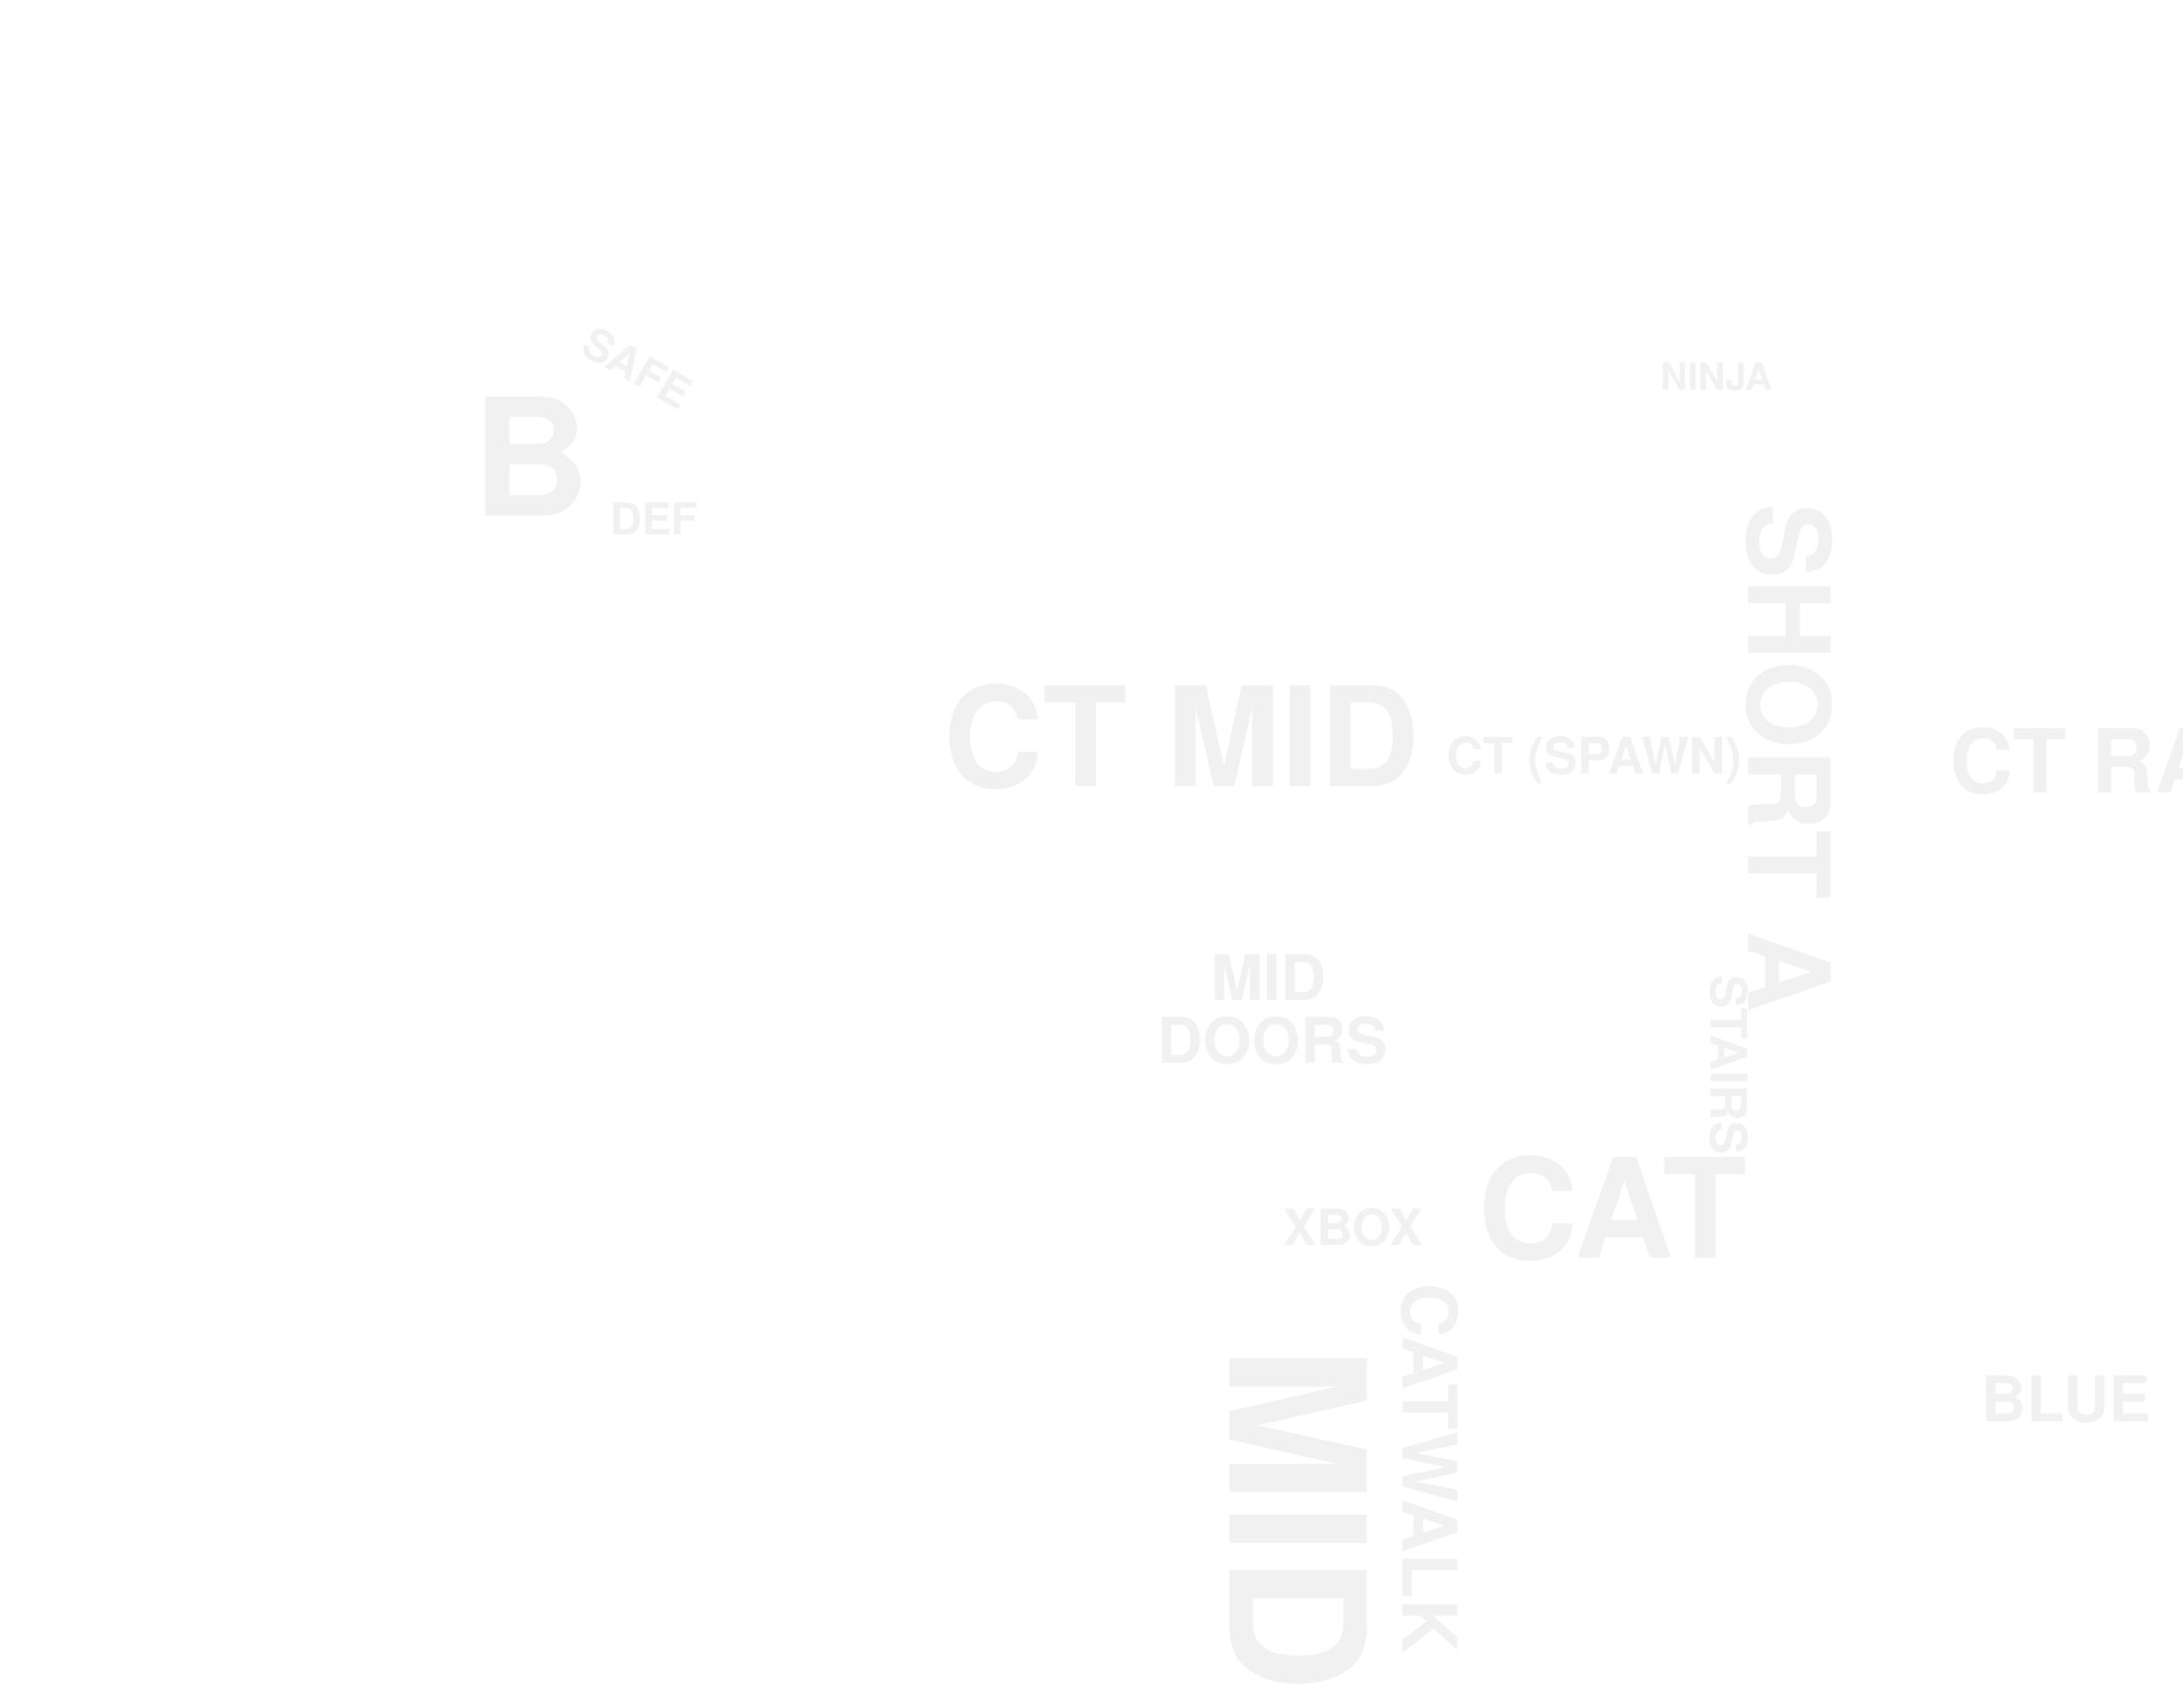
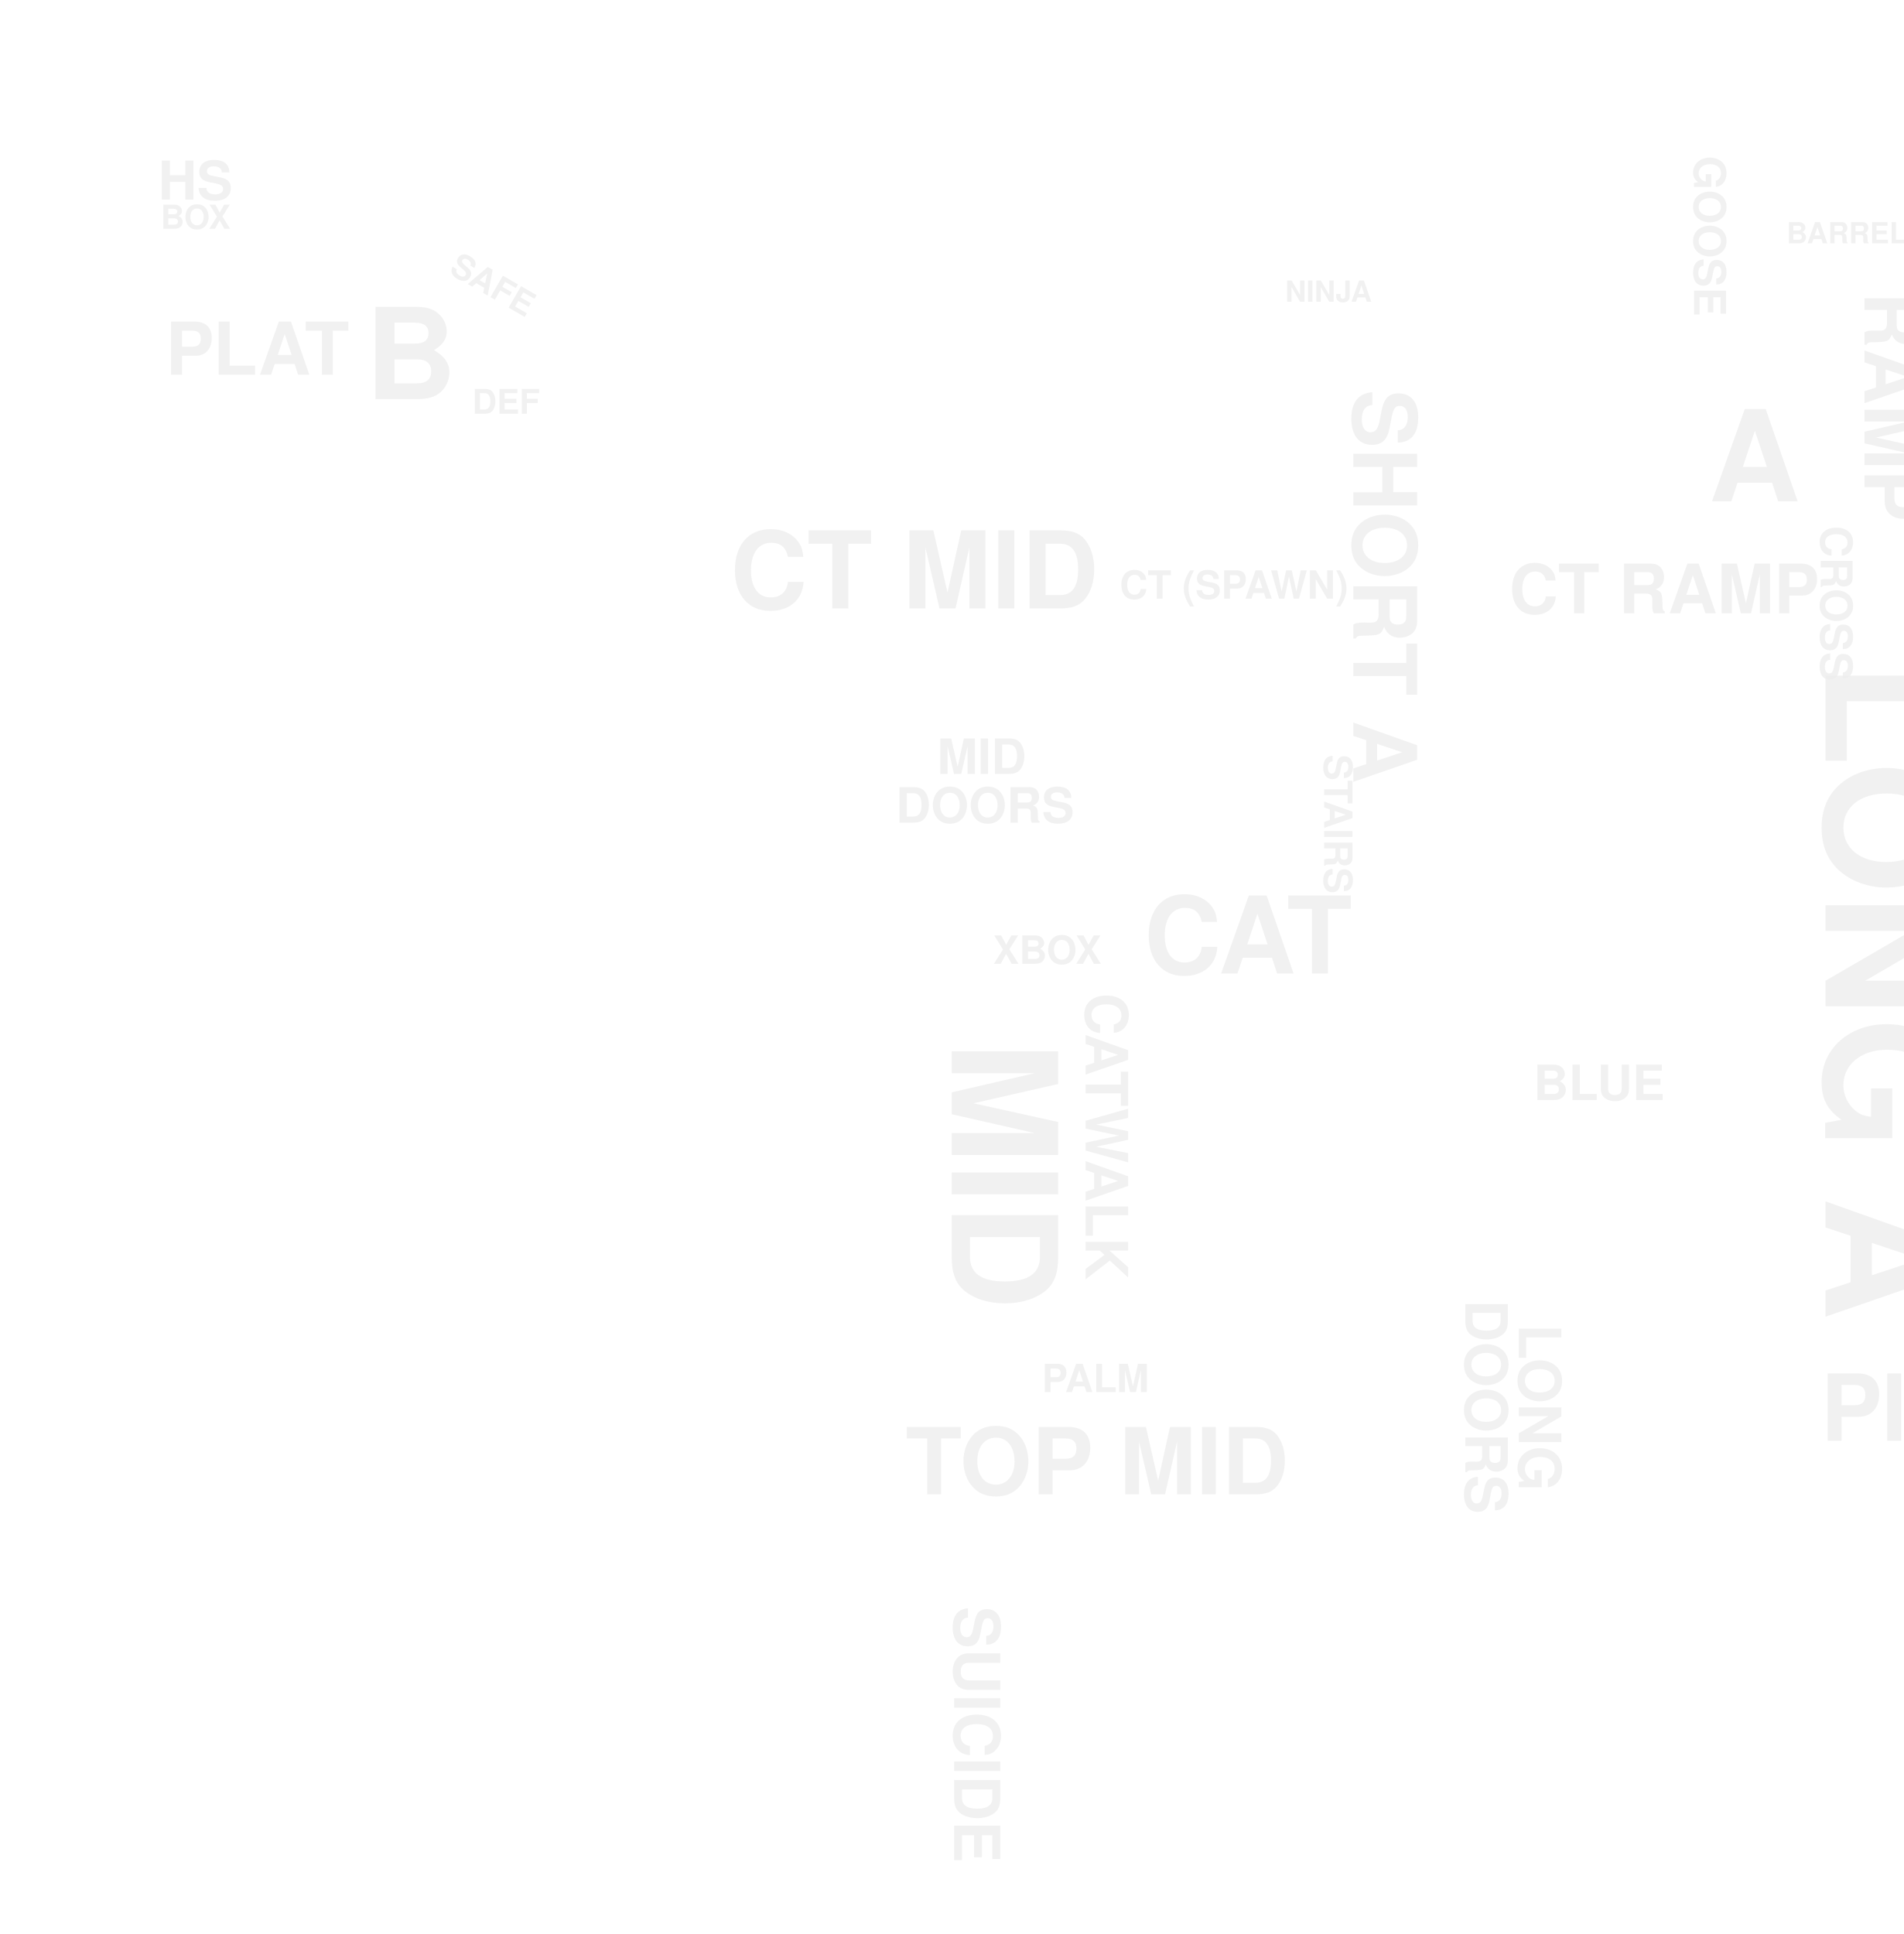
<svg xmlns="http://www.w3.org/2000/svg" version="1.1">
  <g>
    <style>
text{
  font-family: "Exo", "HelveticaNeue", "Helvetica Neue", Helvetica, Arial, sans-serif;
  font-weight: 700;
  
  fill: #EEE;
  /*paint-order: stroke;
  stroke: #333;
  stroke-width: 20;*/

  opacity: 0.8;
  cursor: default;

  -webkit-touch-callout: none;
  -webkit-user-select: none;
  -khtml-user-select: none;
  -moz-user-select: none;
  -ms-user-select: none;
  user-select: none;
}
    </style>
    <text x="2040" y="1980" font-size="80">XBOX</text>
    <text x="1955" y="2140" font-size="300" transform="rotate(90 1955 2140)">MID</text>
    <text x="1925" y="1590" font-size="100">MID</text>
    <text x="1840" y="1690" font-size="100">DOORS</text>
    <text x="2230" y="2040" font-size="120" transform="rotate(90 2230 2040)">CATWALK</text>
    <text x="2350" y="2000" font-size="220">CAT</text>
    <text x="2760" y="1510" font-size="80" transform="rotate(90 2720 1510)">STAIRS</text>
    <text x="2780" y="800" font-size="180" transform="rotate(90 2780 800)">SHORT A</text>
    <text x="1500" y="1250" font-size="220">CT MID</text>
    <text x="2300" y="1230" font-size="80">CT (SPAWN)</text>
    <text x="3750" y="1360" font-size="350" transform="rotate(90 3750 1360)">LONG A</text>
    <text x="3740" y="1080" font-size="90" transform="rotate(90 3740 1080)">CROSS</text>
    <text x="4050" y="1080" font-size="260" transform="rotate(90 4050 1080)">CAR</text>
    <text x="3510" y="1030" font-size="260">A</text>
    <text x="750" y="820" font-size="260">B</text>
    <text x="970" y="850" font-size="70">DEF</text>
    <text x="920" y="560" font-size="70" transform="rotate(30 920 560)">SAFE</text>
    <text x="4090" y="2390" font-size="150" transform="rotate(90 4090 2390)">PIT PLAT</text>
    <text x="3150" y="2260" font-size="100">BLUE</text>
    <text x="3830" y="600" font-size="160" transform="rotate(90 3830 600)">RAMP</text>
    <text x="3100" y="1260" font-size="140">CT RAMP</text>
    <text x="2640" y="620" font-size="60">NINJA</text>
    <text x="3670" y="500" font-size="60">BARRELS</text>
    <text x="3480" y="320" font-size="90" transform="rotate(90 3480 320)">GOOSE</text>
    <text x="3740" y="2960" font-size="190">PIT</text>
+     <text x="1860" y="3070" font-size="190">TOP MID</text>
+     <text x="2140" y="2860" font-size="80">PALM</text>
+     <text x="1960" y="3300" font-size="130" transform="rotate(90 1960 3300)">SUICIDE</text>
+     <text x="1260" y="4265" font-size="160">T (SPAWN)</text>
+     <text x="2200" y="4200" font-size="120">T RAMP</text>
+     <text y="-3120" x="2720" transform="rotate(90 0 0)" font-size="120">LONG</text>
+     <text y="-3010" x="2670" transform="rotate(90 0 0)" font-size="120">DOORS</text>
+     <text x="325" y="410" font-size="110">HS</text>
+     <text x="330" y="470" font-size="68">BOX</text>
+     <text x="340" y="770" font-size="150">PLAT</text>
  </g>
</svg>
